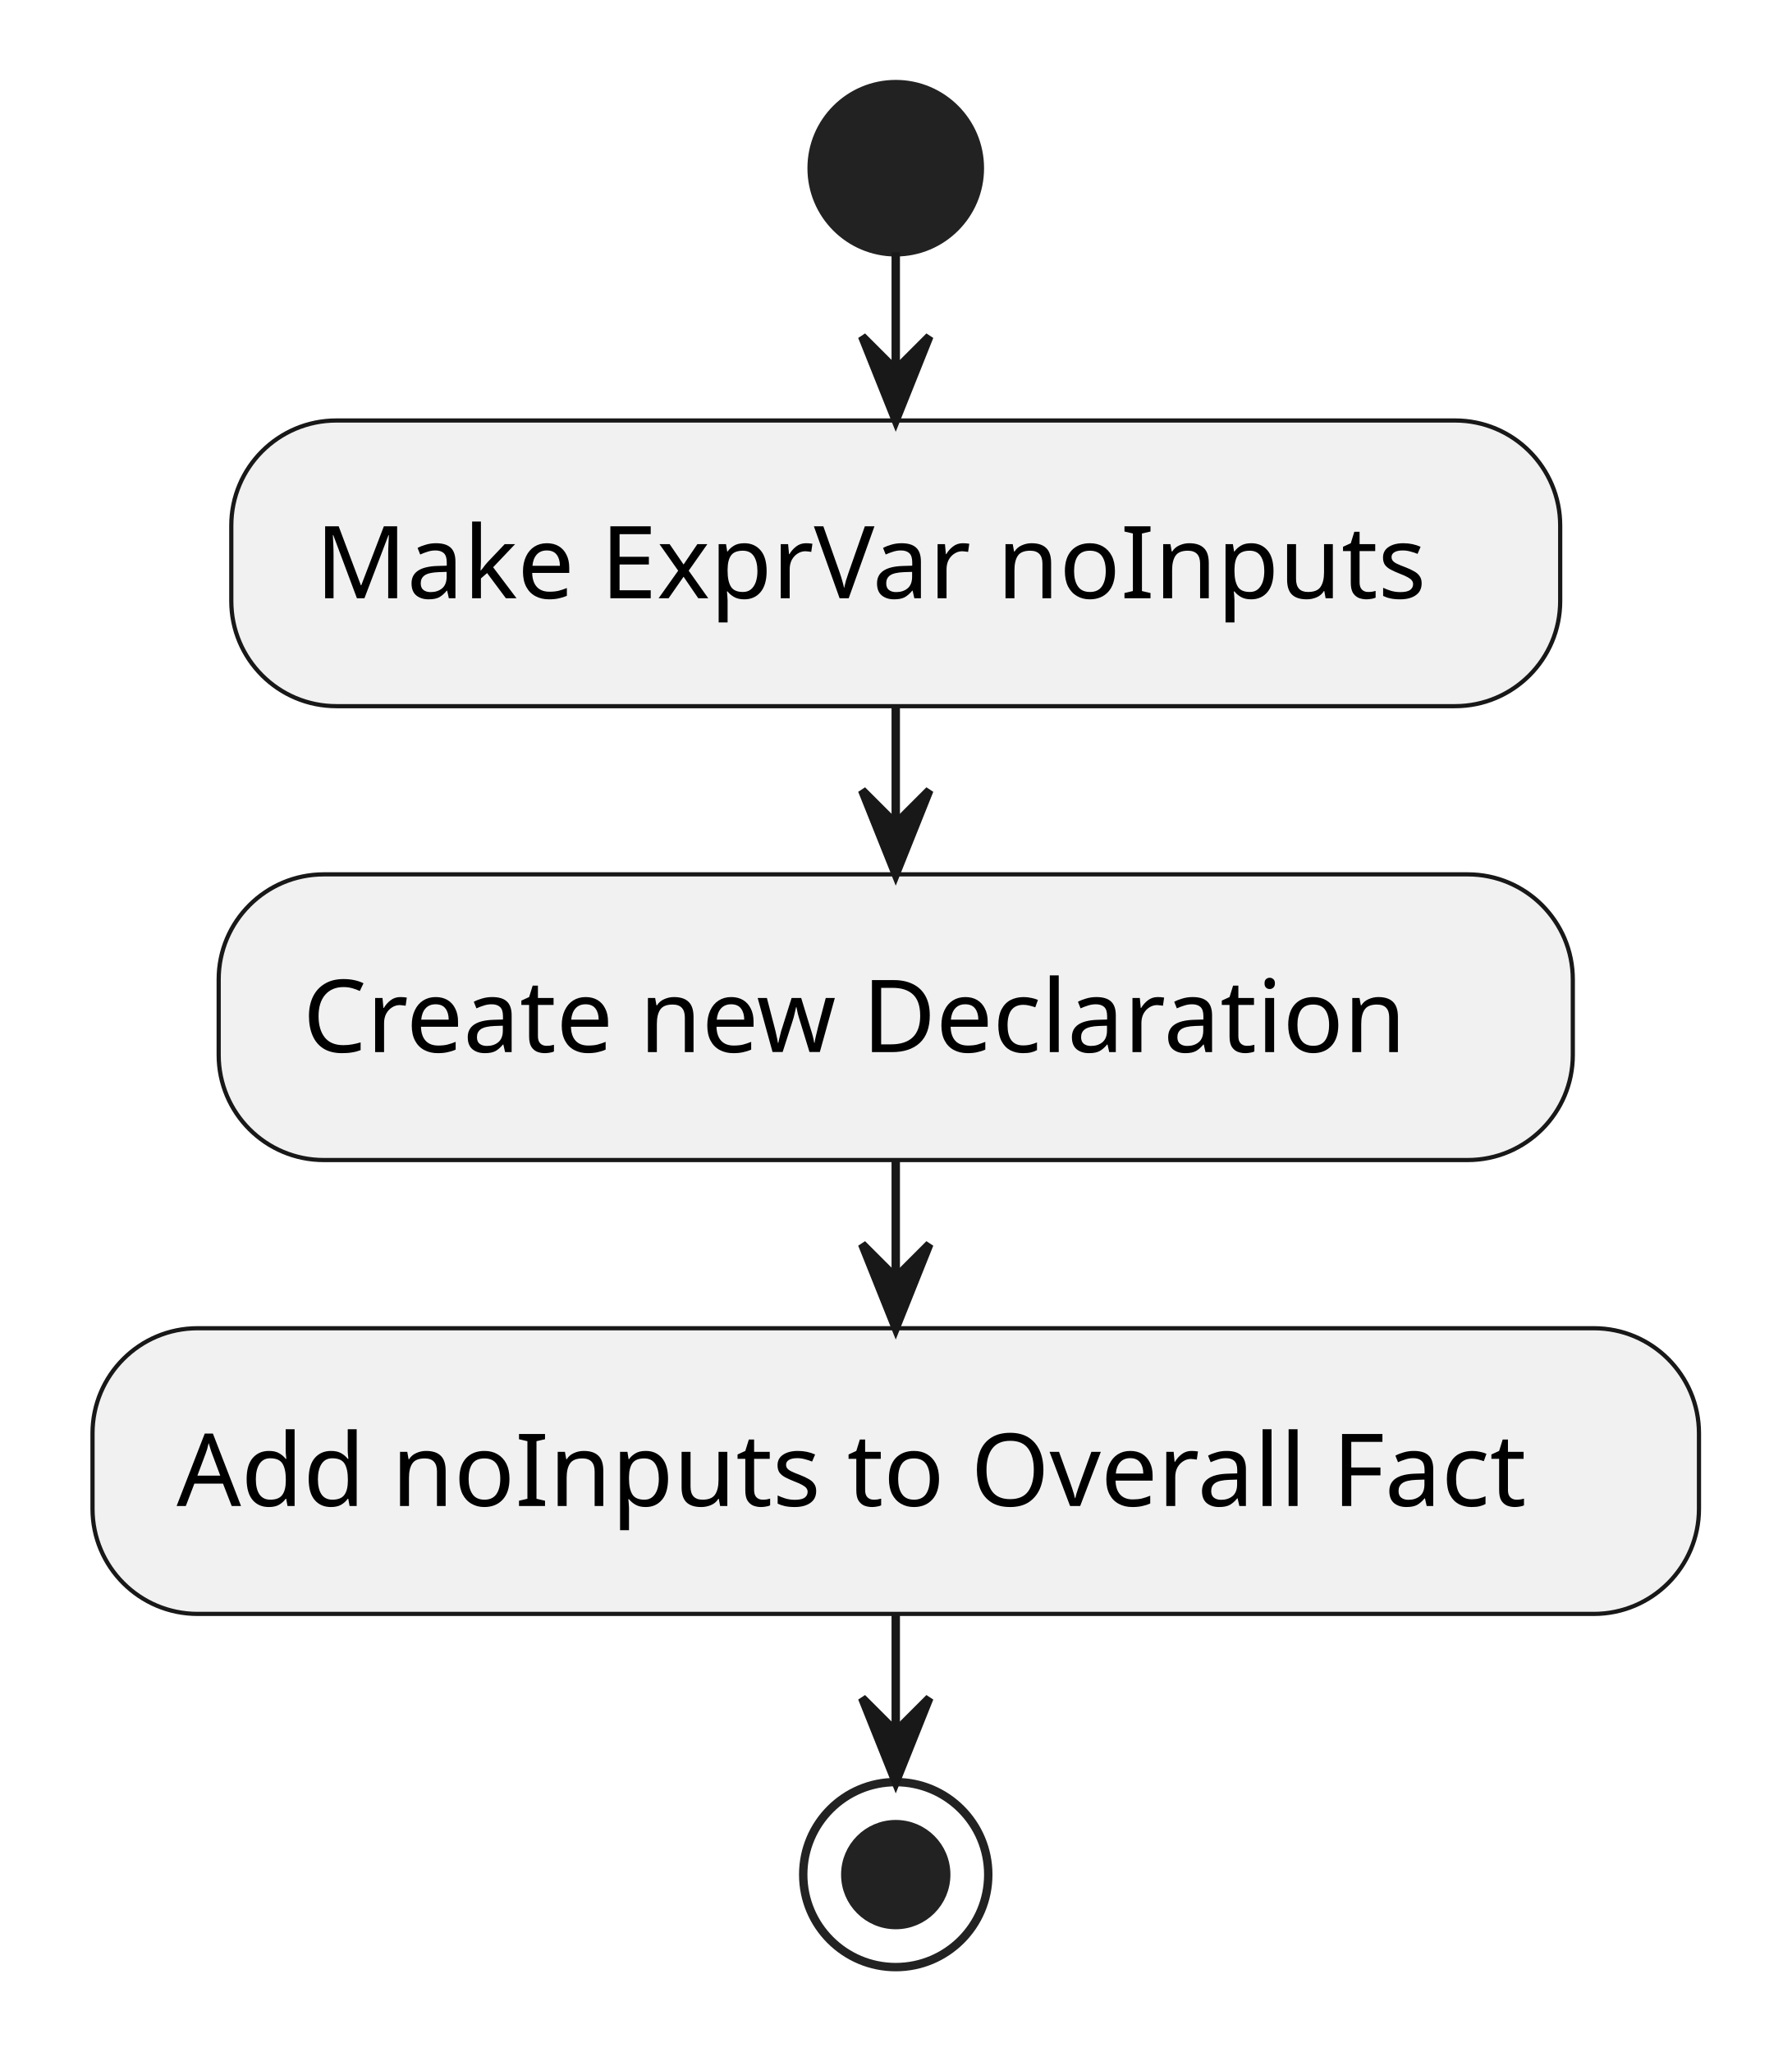
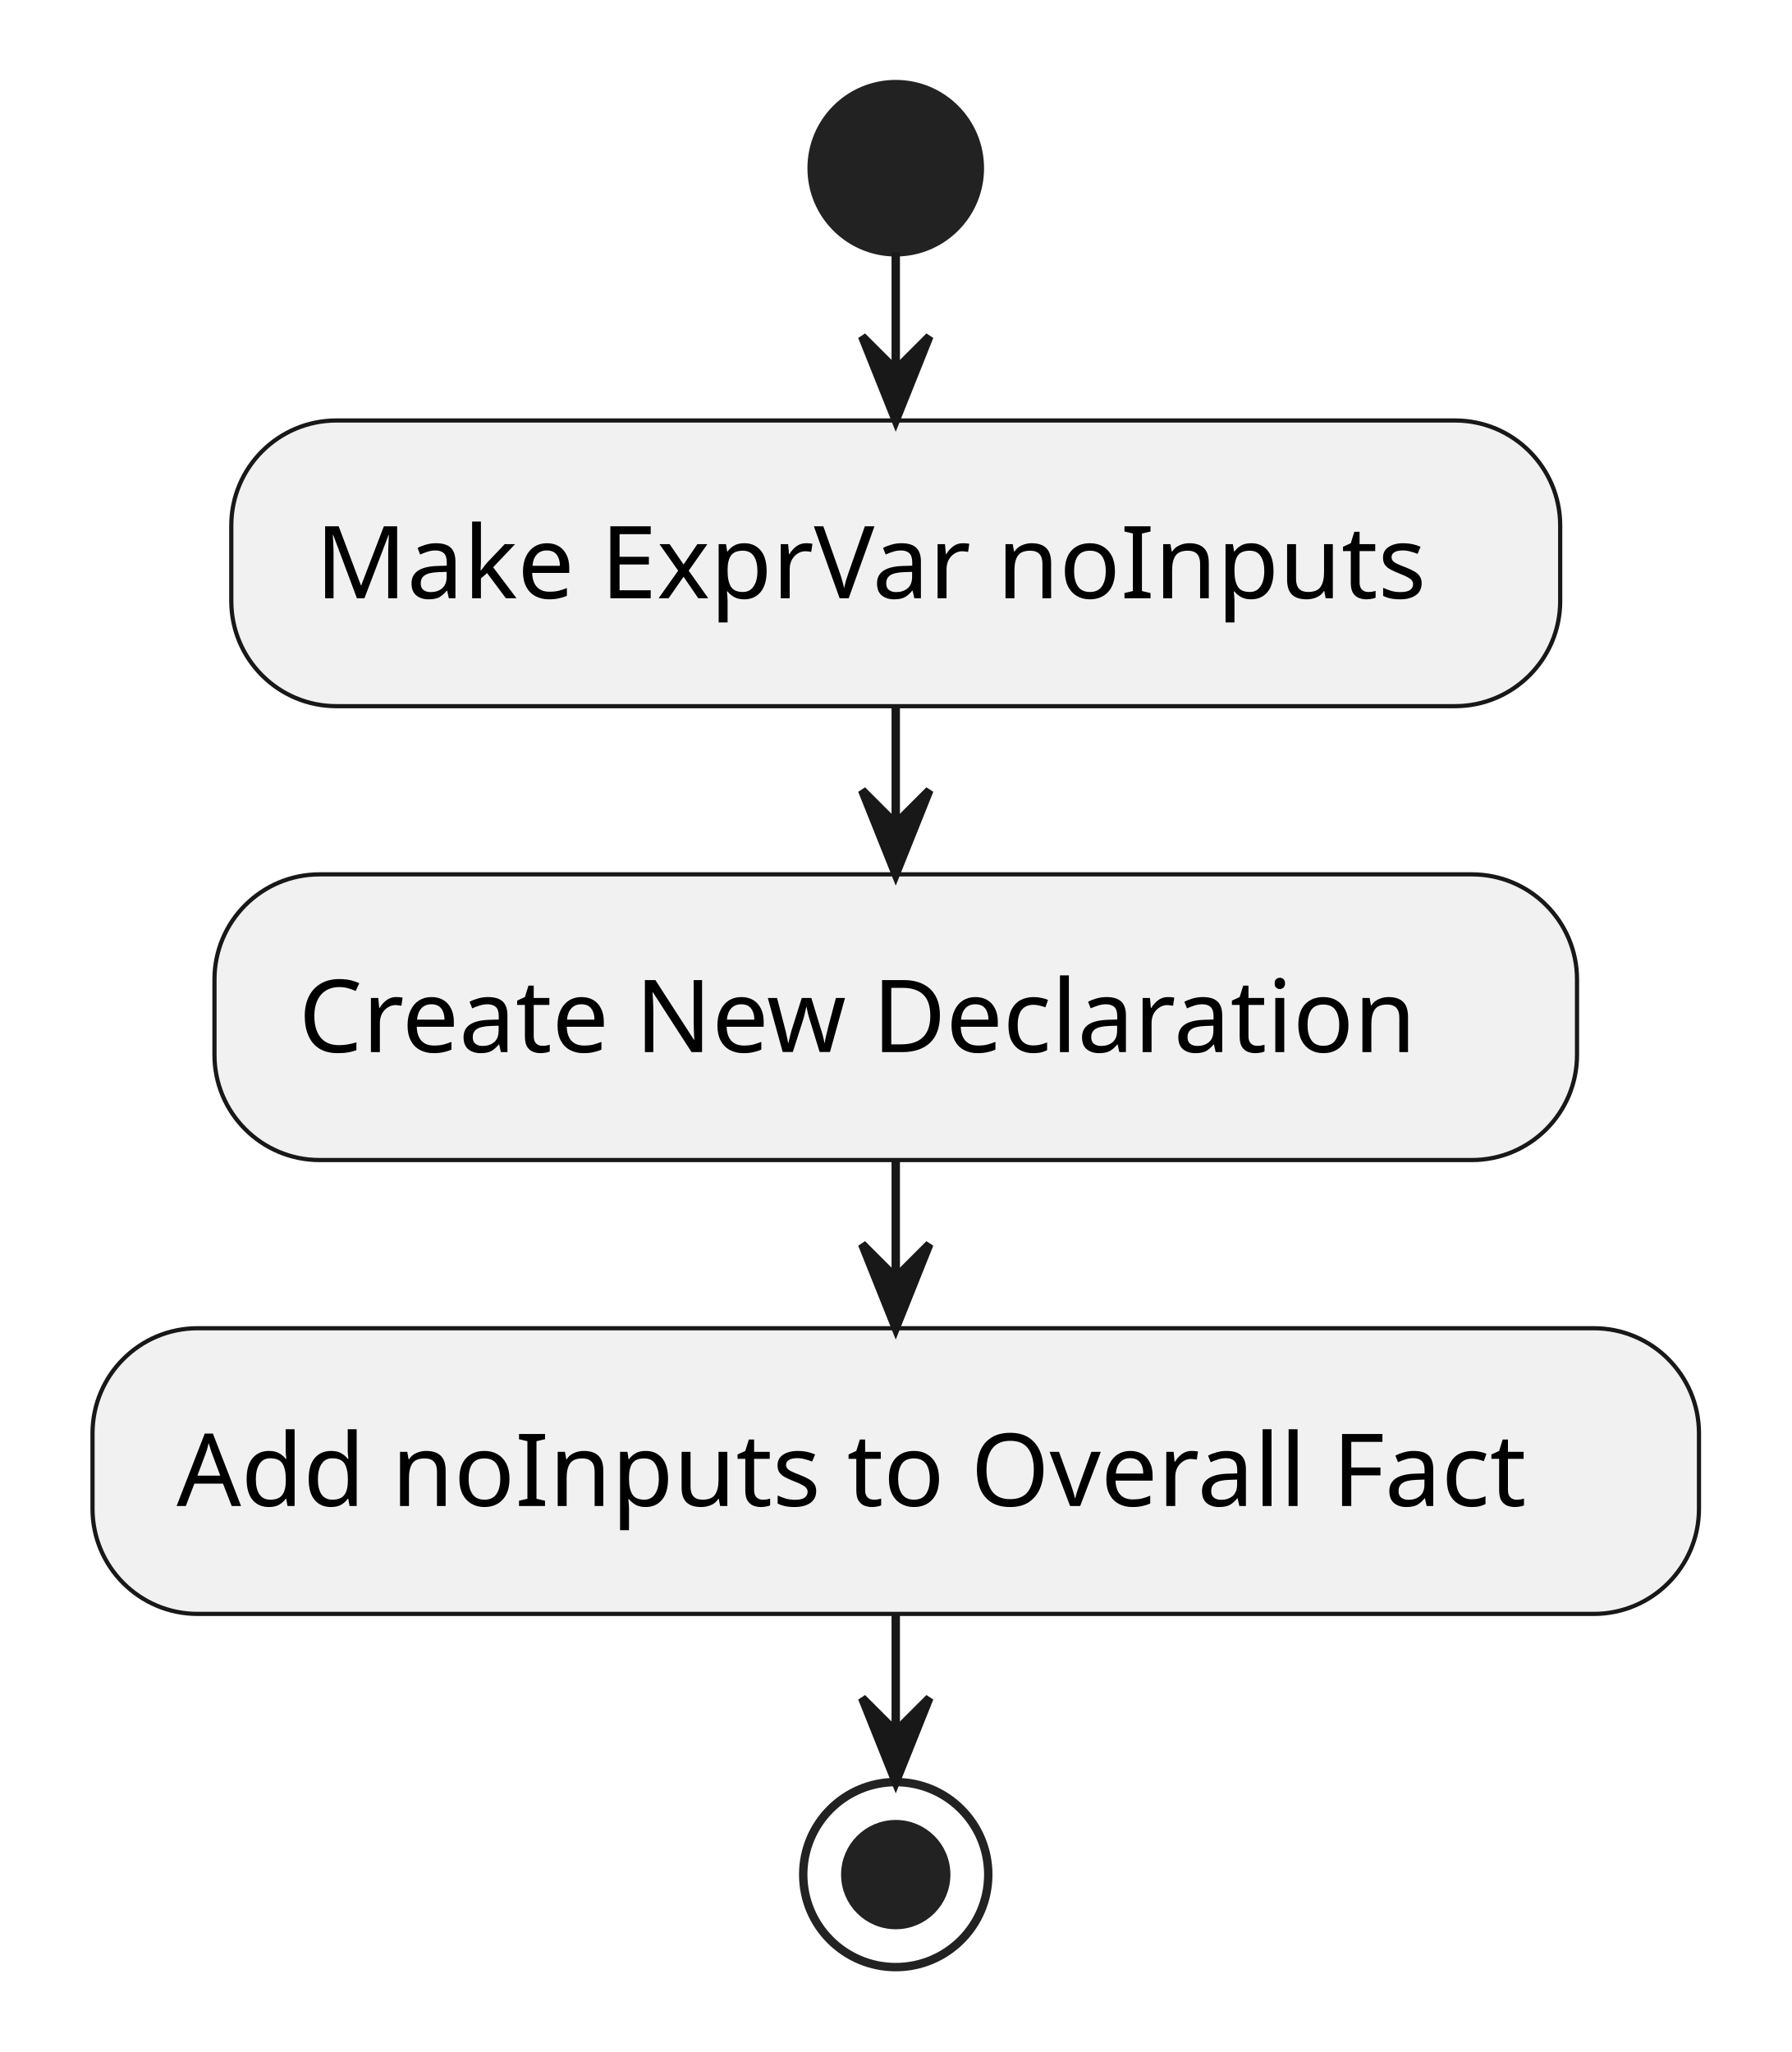
<svg xmlns="http://www.w3.org/2000/svg" contentStyleType="text/css" height="244px" preserveAspectRatio="none" style="width:213px;height:244px;background:#FFFFFF;" version="1.1" viewBox="0 0 213 244" width="213px" zoomAndPan="magnify">
  <defs />
  <g>
    <ellipse cx="106.5" cy="20" fill="#222222" rx="10" ry="10" style="stroke:#222222;stroke-width:1.0;" />
    <rect fill="#F1F1F1" height="33.969" rx="12.5" ry="12.5" style="stroke:#181818;stroke-width:0.5;" width="158" x="27.5" y="50" />
    <text fill="#000000" font-family="sans-serif" font-size="12" lengthAdjust="spacing" textLength="138" x="37.5" y="71.139">Make ExprVar noInputs</text>
-     <rect fill="#F1F1F1" height="33.969" rx="12.5" ry="12.5" style="stroke:#181818;stroke-width:0.5;" width="161" x="26" y="103.969" />
-     <text fill="#000000" font-family="sans-serif" font-size="12" lengthAdjust="spacing" textLength="141" x="36" y="125.107">Create new Declaration</text>
+     <rect fill="#F1F1F1" height="33.969" rx="12.5" ry="12.5" style="stroke:#181818;stroke-width:0.5;" width="162" x="25.5" y="103.969" />
+     <text fill="#000000" font-family="sans-serif" font-size="12" lengthAdjust="spacing" textLength="142" x="35.5" y="125.107">Create New Declaration</text>
    <rect fill="#F1F1F1" height="33.969" rx="12.5" ry="12.5" style="stroke:#181818;stroke-width:0.5;" width="191" x="11" y="157.938" />
    <text fill="#000000" font-family="sans-serif" font-size="12" lengthAdjust="spacing" textLength="171" x="21" y="179.076">Add noInputs to Overall Fact</text>
    <ellipse cx="106.5" cy="222.906" fill="none" rx="11" ry="11" style="stroke:#222222;stroke-width:1.0;" />
    <ellipse cx="106.5" cy="222.906" fill="#222222" rx="6" ry="6" style="stroke:#222222;stroke-width:1.0;" />
    <line style="stroke:#181818;stroke-width:1.0;" x1="106.5" x2="106.5" y1="30" y2="50" />
    <polygon fill="#181818" points="102.5,40,106.5,50,110.5,40,106.5,44" style="stroke:#181818;stroke-width:1.0;" />
    <line style="stroke:#181818;stroke-width:1.0;" x1="106.5" x2="106.5" y1="83.969" y2="103.969" />
    <polygon fill="#181818" points="102.5,93.969,106.5,103.969,110.5,93.969,106.5,97.969" style="stroke:#181818;stroke-width:1.0;" />
    <line style="stroke:#181818;stroke-width:1.0;" x1="106.5" x2="106.5" y1="137.938" y2="157.938" />
    <polygon fill="#181818" points="102.5,147.938,106.5,157.938,110.5,147.938,106.5,151.938" style="stroke:#181818;stroke-width:1.0;" />
    <line style="stroke:#181818;stroke-width:1.0;" x1="106.5" x2="106.5" y1="191.906" y2="211.906" />
    <polygon fill="#181818" points="102.5,201.906,106.5,211.906,110.5,201.906,106.5,205.906" style="stroke:#181818;stroke-width:1.0;" />
  </g>
</svg>
